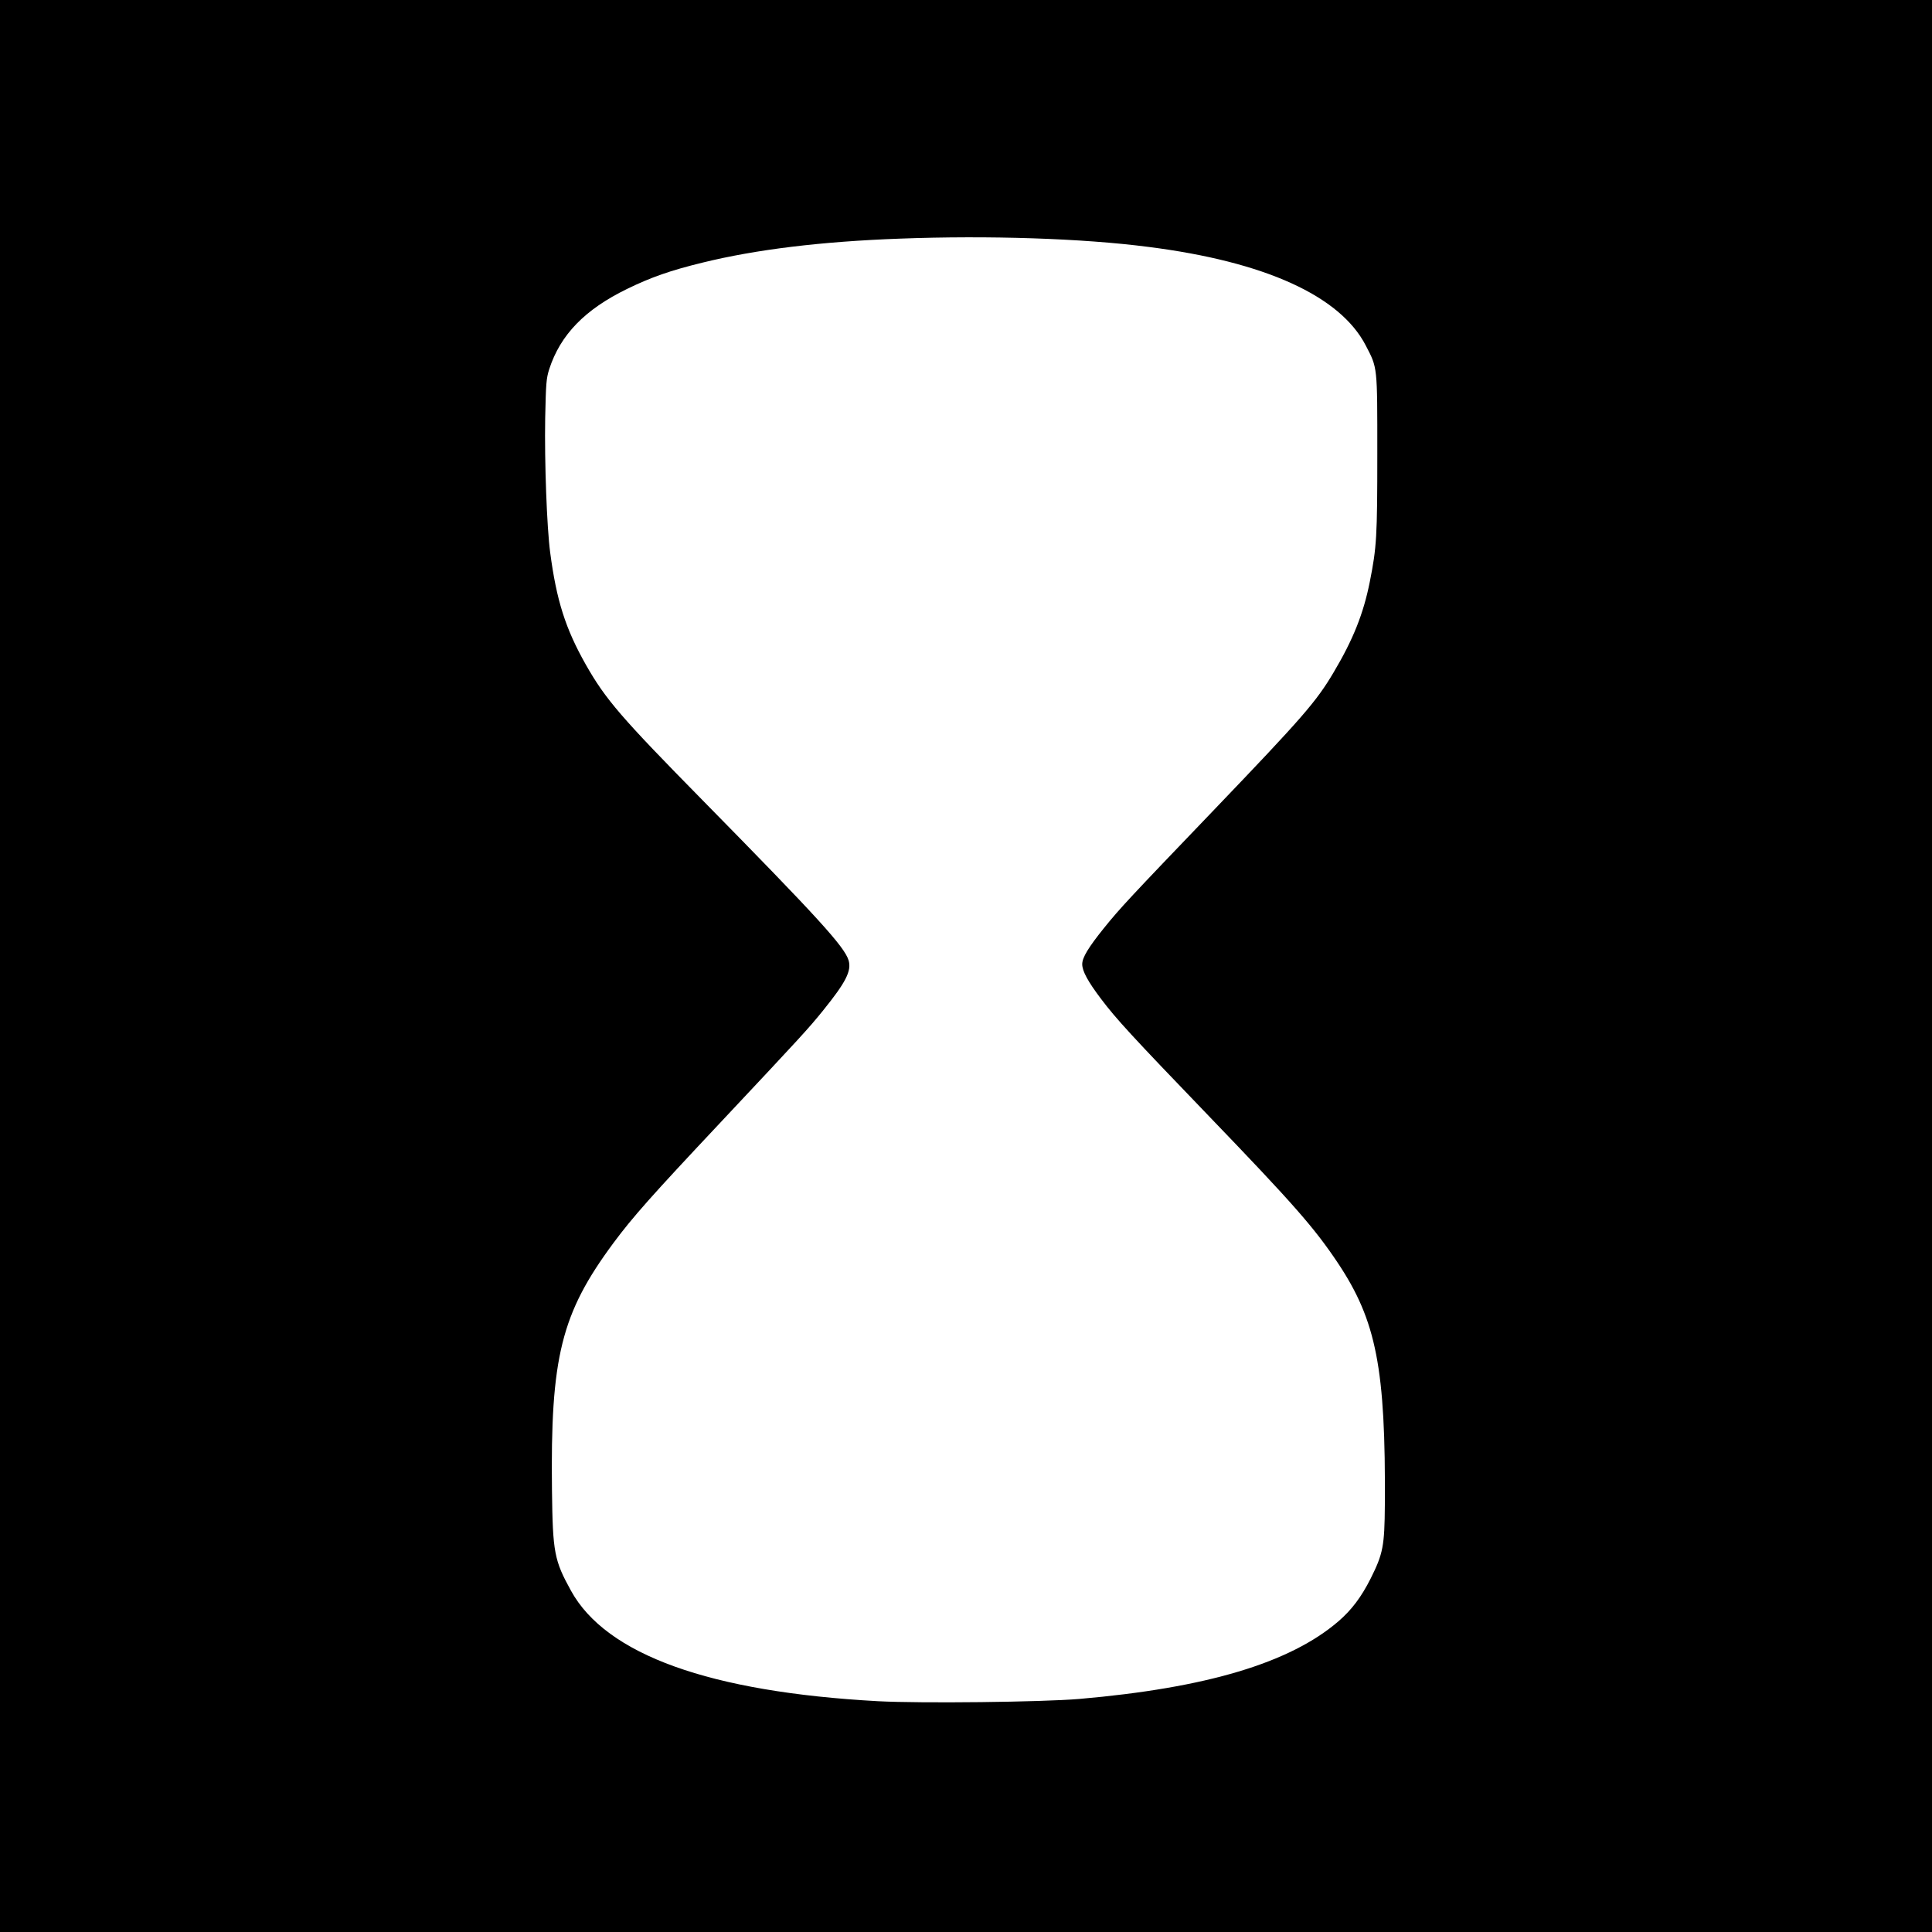
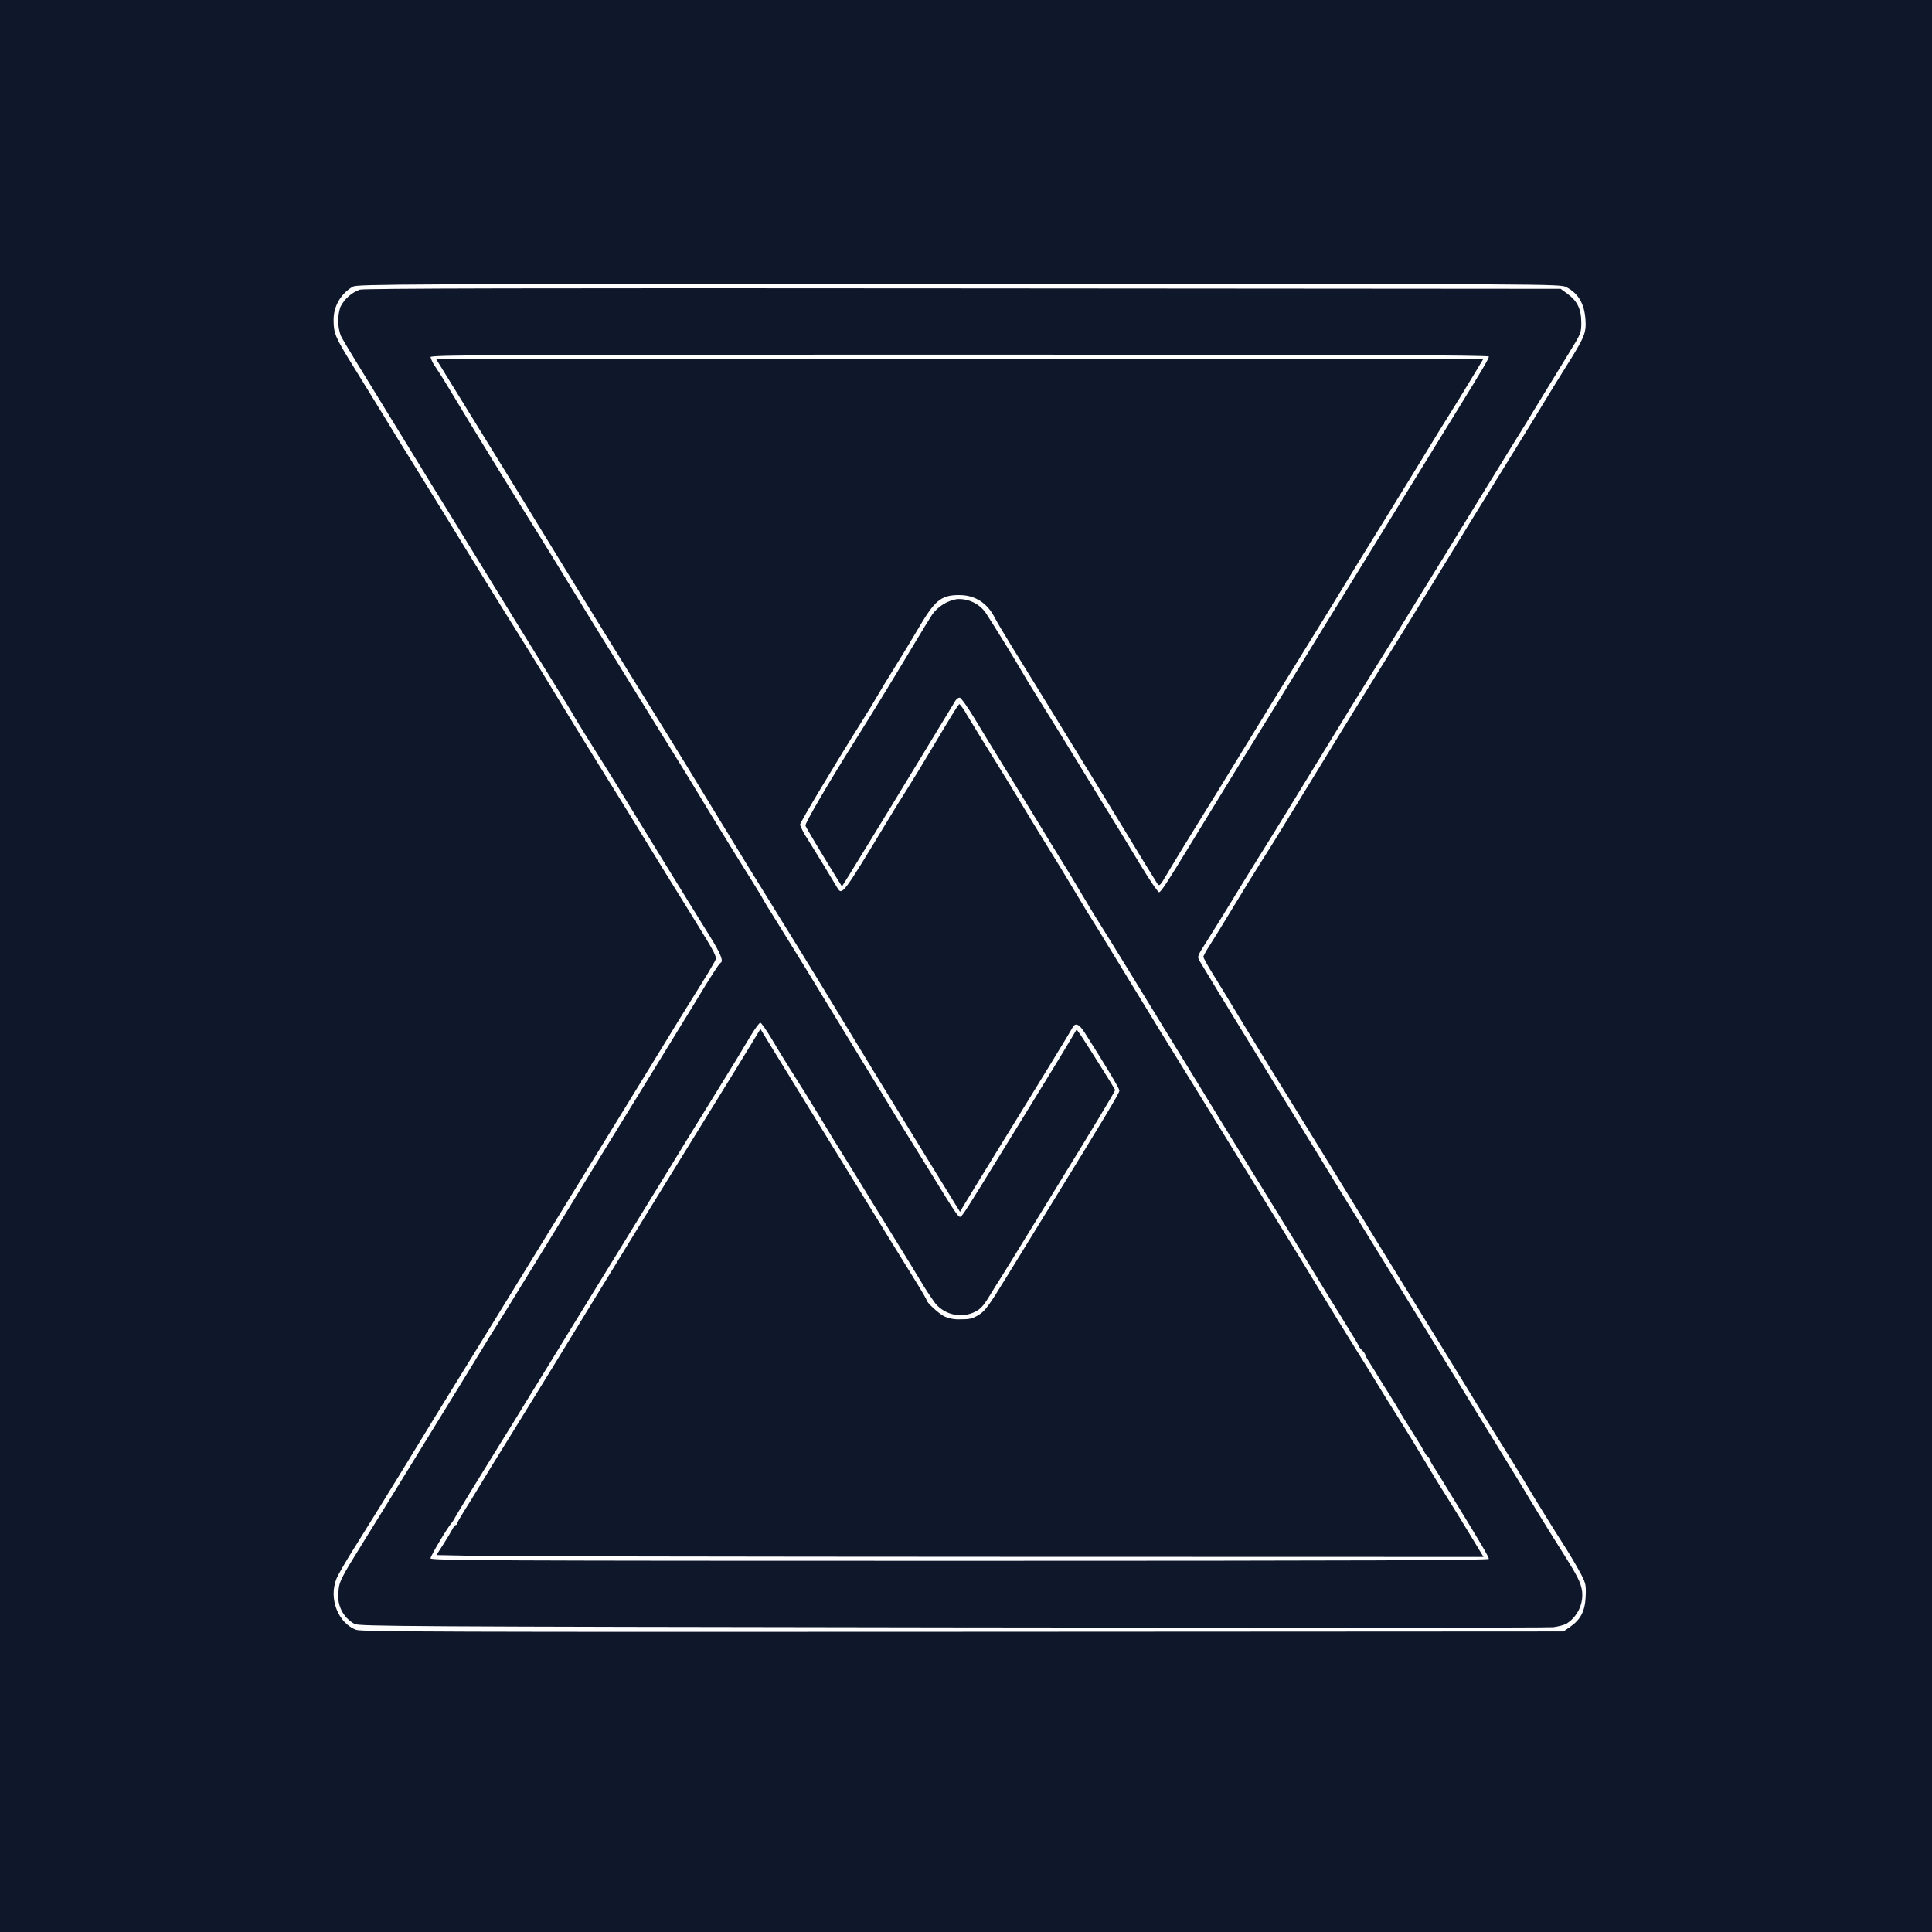
- <svg xmlns="http://www.w3.org/2000/svg" viewBox="0 0 1280 1280">
-   <rect width="1280" height="1280" fill="black" />
-   <g transform="translate(0,1280) scale(0.1,-0.1)" fill="white" stroke="none">
-     <path d="M5962 11219 c-522 -19 -954 -72 -1308 -159 -213 -52 -341 -97 -499 -174 -281 -137 -442 -304 -516 -531 -20 -63 -22 -95 -27 -325 -5 -294 11 -723 33 -890 42 -318 101 -504 236 -743 131 -231 234 -350 774 -899 762 -775 939 -969 967 -1060 21 -70 -18 -146 -169 -333 -98 -121 -142 -169 -679 -741 -457 -486 -582 -627 -709 -798 -347 -468 -419 -756 -408 -1641 5 -410 15 -463 126 -664 233 -424 919 -671 2035 -732 285 -15 1082 -6 1332 15 844 73 1397 239 1717 514 88 76 152 161 214 284 82 164 92 215 94 488 6 903 -56 1219 -311 1602 -155 232 -292 389 -859 978 -508 528 -610 639 -711 773 -87 115 -124 184 -124 229 0 44 41 111 143 238 109 135 166 196 725 779 592 618 682 721 798 917 129 217 197 388 239 598 46 231 50 300 50 851 0 584 2 565 -77 717 -170 328 -667 554 -1438 652 -438 57 -1063 77 -1648 55z" />
+ <svg xmlns="http://www.w3.org/2000/svg" viewBox="0 0 300 300">
+   <rect width="300" height="300" fill="#0f172a" />
+   <g transform="translate(45, 1.5) scale(1, 1)">
+     <path fill="white" d="M10.33 251.59c-2.82-1.05-4.3-4.82-3.11-7.88.22-.59 1.43-2.69 2.68-4.67 2.61-4.17 5.4-8.67 8.18-13.22 3.63-5.95 5.23-8.56 6.95-11.34 3.4-5.5 10.82-17.56 12-19.5l11.44-18.62 7.05-11.48c3.65-5.98 6.3-10.29 8.32-13.5a72 72 0 0 0 2.2-3.68c.31-.64.17-.92-3.25-6.45A2680 2680 0 0 1 52.77 125l-1.87-3.03-3.21-5.17a1223 1223 0 0 1-6.2-10.1c-1.94-3.2-3.81-6.26-4.16-6.81a2429 2429 0 0 1-9.98-16.1c-.97-1.6-5.64-9.2-7.65-12.42a814 814 0 0 1-5.75-9.34L9.6 54.96c-2.5-4.01-2.8-4.75-2.8-6.69a5.9 5.9 0 0 1 3.01-5.26c.68-.39 7.63-.42 94.09-.42 92.52 0 93.36 0 94.32.5 1.86.96 2.81 2.57 2.97 5.06.14 2.07-.12 2.69-3.14 7.48a394 394 0 0 0-3.37 5.47 854 854 0 0 1-4.36 7.11 4043 4043 0 0 0-13.5 21.95 1492 1492 0 0 1-6.55 10.61c-3.63 5.83-9.55 15.47-15.55 25.3-1.46 2.4-3.28 5.32-4.04 6.5s-2.62 4.2-4.13 6.7-3.18 5.2-3.71 6.03c-.54.83-.98 1.63-.98 1.78s.6 1.24 1.33 2.42a728 728 0 0 1 4.07 6.67l4.22 6.94a6956 6956 0 0 1 12.97 21.06 2982 2982 0 0 0 10.4 16.93l3.73 6.06c1.12 1.8 3.14 5.1 4.5 7.32a625 625 0 0 0 3.7 6.05c2.82 4.5 4 6.41 5.22 8.46a421 421 0 0 0 6.1 9.85 68 68 0 0 1 2.44 4.17c.7 1.37.76 1.67.68 3.41-.1 2.26-.78 3.57-2.43 4.71l-1.02.7-93.25.05c-79 .05-93.39 0-94.19-.3m187.9-.95a5.3 5.3 0 0 0 2.45-4.95c-.2-1.44-.65-2.35-3.17-6.33a480 480 0 0 1-6.42-10.46l-3.33-5.43-4.2-6.84a6336 6336 0 0 0-15.42-25.05 2105 2105 0 0 1-9.41-15.33l-3.37-5.48c-.63-1-2.55-4.13-4.27-6.94s-3.41-5.58-3.76-6.13c-.95-1.53-5.64-9.25-6.07-10-.37-.64-.34-.72.97-2.78a466 466 0 0 0 3.97-6.4 692 692 0 0 1 4.28-6.95c1.74-2.76 6.29-10.16 9.71-15.77 3.2-5.26 6.22-10.15 8-13l2.99-4.8 5.04-8.2A1542 1542 0 0 0 183 78.75l4.51-7.32c1.72-2.81 3.6-5.85 4.17-6.75l3.08-5.05 3.92-6.4c1.84-2.98 1.86-3.02 1.86-4.68 0-2.05-.62-3.32-2.15-4.43l-1.05-.77-92.78-.07c-66.32-.06-93.05 0-93.7.2a5.5 5.5 0 0 0-3.01 2.7 7 7 0 0 0 .06 4.44c.22.44 1.24 2.17 2.27 3.84L21 72.09c.4.67 1.34 2.2 2.1 3.4l2.82 4.58a6041 6041 0 0 0 17.44 28.32c1.19 2.05 1.97 3.33 3.9 6.39 2.16 3.4 3.68 5.86 8.5 13.75l3.73 6.06 2.72 4.42 3.05 4.92c1.64 2.64 2.13 3.85 1.63 4.08-.23.1-1.52 2.11-4.07 6.33l-7.42 12.1-7.8 12.69-7.5 12.25-6.21 10.1a600 600 0 0 0-5.62 9.1l-2.5 4.08a17372.67 17372.67 0 0 1-10.6 17.23l-3.67 5.93c-3.7 5.96-3.85 6.26-3.95 7.96a4.9 4.9 0 0 0 2.5 4.88c.68.38 7.73.42 92.75.54 50.61.07 92.63.06 93.37-.03s1.67-.33 2.06-.54M21.85 240.48c0-.36 2.53-4.62 3.24-5.46.19-.23.39-.52.44-.65.1-.27 3.89-6.46 7.14-11.7 1.25-2 3.11-5.01 4.12-6.68l3.26-5.3 4.02-6.56c2.67-4.36 4.34-7.07 9.43-15.33l4.77-7.77c2.59-4.24 5.33-8.7 8.07-13.12 2.58-4.17 3.51-5.7 5.22-8.57.67-1.12 1.35-2.03 1.5-2.03s.97 1.16 1.81 2.58a181 181 0 0 0 2.66 4.36 359 359 0 0 1 5.32 8.58c.83 1.39 2.22 3.66 3.09 5.05s2.78 4.51 4.27 6.94 3.43 5.57 4.3 6.97a391 391 0 0 1 3.31 5.4 47 47 0 0 0 2.43 3.72 5.1 5.1 0 0 0 6.15 1.29c.84-.42 1.32-.94 2.17-2.34.6-.98 1.45-2.36 1.9-3.05s2.19-3.54 3.9-6.31l4.96-8.08c4.7-7.62 8.88-14.56 8.84-14.67-.09-.24-4.7-7.57-5.33-8.47l-.66-.93-.77 1.3c-.93 1.59-4.64 7.66-7.42 12.17l-3.88 6.31c-4.95 8.06-5.67 9.19-5.97 9.3-.32.13-.66-.38-4.82-7.15l-3.28-5.3a267 267 0 0 1-2.48-4.04c-.62-1.04-2.8-4.62-4.85-7.95l-5.54-9.09-3.08-5.05-2.46-3.98-2.72-4.39a44 44 0 0 1-1.52-2.51c0-.05-.84-1.43-1.86-3.06a644 644 0 0 1-4.34-7l-1.67-2.72-2.45-4.04a458 458 0 0 0-3.17-5.17l-2.62-4.23-4.95-8a3044 3044 0 0 1-11.97-19.47l-2.1-3.4a1546.72 1546.72 0 0 1-13.8-22.49 70 70 0 0 0-1.79-2.84 5 5 0 0 1-.82-1.6c0-.34 9.04-.38 82.17-.38 60.86 0 82.17.08 82.17.29 0 .32-.86 1.79-5.1 8.66l-8.5 13.81-4.97 8.08-8.06 13.08-3 4.92-3.72 6.06c-2.42 3.9-8.7 14.1-13.18 21.45-3.38 5.56-4.34 7.02-4.67 7.13-.15.04-1.4-1.76-2.77-4.03l-3.34-5.5-1.55-2.52c-.4-.62-1.95-3.18-3.48-5.68l-4.1-6.69-3.37-5.42c-1.14-1.8-2.38-3.85-2.77-4.55-.69-1.23-4.33-7.14-5.57-9.04a5.1 5.1 0 0 0-4.45-2.09 6 6 0 0 0-3.82 2.37c-.35.52-1.79 2.87-3.2 5.23a784 784 0 0 1-8.49 13.88c-4.38 6.95-8.13 13.38-8.01 13.7.13.35 2.1 3.65 4.48 7.52l1.19 1.92 1.16-1.85 3.46-5.64 3.7-6.06 9.32-15.33c.15-.24.44-.44.64-.44s1.25 1.47 2.38 3.35c1.1 1.83 3.29 5.41 4.86 7.95l5.16 8.43c1.27 2.1 2.81 4.62 3.43 5.6s1.87 3.05 2.77 4.58c1.57 2.65 2.57 4.3 4.87 7.95.57.9 3.84 6.24 7.28 11.86 8.68 14.2 14.84 24.21 17.52 28.52 1.25 2.01 3.95 6.42 6 9.79a974 974 0 0 0 5.72 9.32c1.1 1.76 2 3.28 2 3.37s.22.36.49.62c.27.25.48.55.48.66s.32.7.7 1.28.97 1.54 1.3 2.1 1.15 1.85 1.8 2.88c.65 1.04 1.24 2 1.31 2.15.14.3 1.53 2.55 2.88 4.68.49.76 1.04 1.7 1.23 2.08s.44.7.55.7.2.12.2.27.31.75.7 1.33.95 1.5 1.29 2.06l2.31 3.78c3.57 5.8 4.94 8.13 4.94 8.42 0 .22-19.58.3-82.17.3-72.18 0-82.17-.05-82.17-.38m161.36-3.77a439 439 0 0 0-3.59-5.83 146 146 0 0 1-2-3.22 486 486 0 0 0-6.13-10.04 182 182 0 0 1-2.32-3.74 500 500 0 0 0-3.66-5.91 814 814 0 0 1-5.69-9.27 739 739 0 0 0-4.44-7.28l-2.72-4.41-3.37-5.47c-1.08-1.74-2.87-4.63-3.97-6.44s-2.78-4.53-3.73-6.06a3092 3092 0 0 1-12.66-20.63l-3.12-5.11c-2-3.2-2.37-3.8-3.56-5.8a554 554 0 0 0-5.2-8.54 453 453 0 0 1-3.23-5.3 577 577 0 0 0-4.03-6.6 631 631 0 0 1-4.7-7.64 8 8 0 0 0-1.09-1.58c-.17 0-.73.9-4.49 7.2a293 293 0 0 1-3.77 6.18c-.5.76-1.97 3.14-3.27 5.3-6.64 10.98-6.72 11.1-7.49 9.78a472 472 0 0 0-4.57-7.5 11 11 0 0 1-1.19-2.23c0-.34 5.63-9.74 9.7-16.2a134 134 0 0 0 2.46-4.05c.26-.48 1.37-2.3 2.45-4.03a305 305 0 0 0 3.68-6.06c2.63-4.5 3.58-5.3 6.32-5.33 2.55-.03 4.49 1.2 5.7 3.63.22.45 1.35 2.35 2.5 4.22l4.75 7.7 3.75 6.1c2.28 3.69 5.99 9.74 9.86 16.11a490 490 0 0 0 4.32 7.05c.32.45.42.35 1.52-1.52 1.13-1.92 3.94-6.51 6.08-9.95.56-.9 2.6-4.2 4.5-7.32a4531 4531 0 0 1 12.5-20.31c.7-1.11 2.33-3.78 3.64-5.93 1.3-2.16 4.55-7.44 7.22-11.74s5.73-9.3 6.82-11.1a319 319 0 0 1 3.2-5.18c.66-1.04 2.1-3.37 3.18-5.17l1.98-3.29H22.69l3.5 5.68 6.07 9.85 3.57 5.8 3.09 5.05c2.45 4.04 15.92 25.9 19.3 31.3 1.02 1.63 5.78 9.4 7.8 12.74a1801 1801 0 0 0 9.92 16.14l3.17 5.13a985 985 0 0 1 4.9 8.01 3211 3211 0 0 0 13.56 22.21l5.66 9.2.84 1.36.5-.86 2.38-3.9c11.39-18.5 14.21-23.13 14.55-23.78.45-.9 1.05-.67 1.96.76 3.4 5.35 5.36 8.62 5.36 8.96 0 .38-2.23 4.1-10.7 17.85l-6.8 11.05c-2.82 4.6-3.36 5.33-4.35 5.93-.94.58-1.4.69-2.83.68a5.4 5.4 0 0 1-2.55-.47c-.89-.48-2.68-2.13-2.68-2.47 0-.1-.84-1.55-1.88-3.22l-3.79-6.12-11.54-18.76-6.8-11.06-1.82-2.98-1.51 2.48-2.37 3.87-14.17 22.97-8.74 14.26c-3.5 5.75-8.34 13.63-11.24 18.3-3.07 4.94-4.88 7.89-5.9 9.61a181 181 0 0 1-2.14 3.46c-.56.9-1.03 1.73-1.03 1.85s-.09.22-.2.22-.36.3-.55.68-.82 1.43-1.4 2.34l-1.07 1.65 6.17.12c3.4.07 39.98.14 81.3.15l75.13.02z" />
  </g>
</svg>
